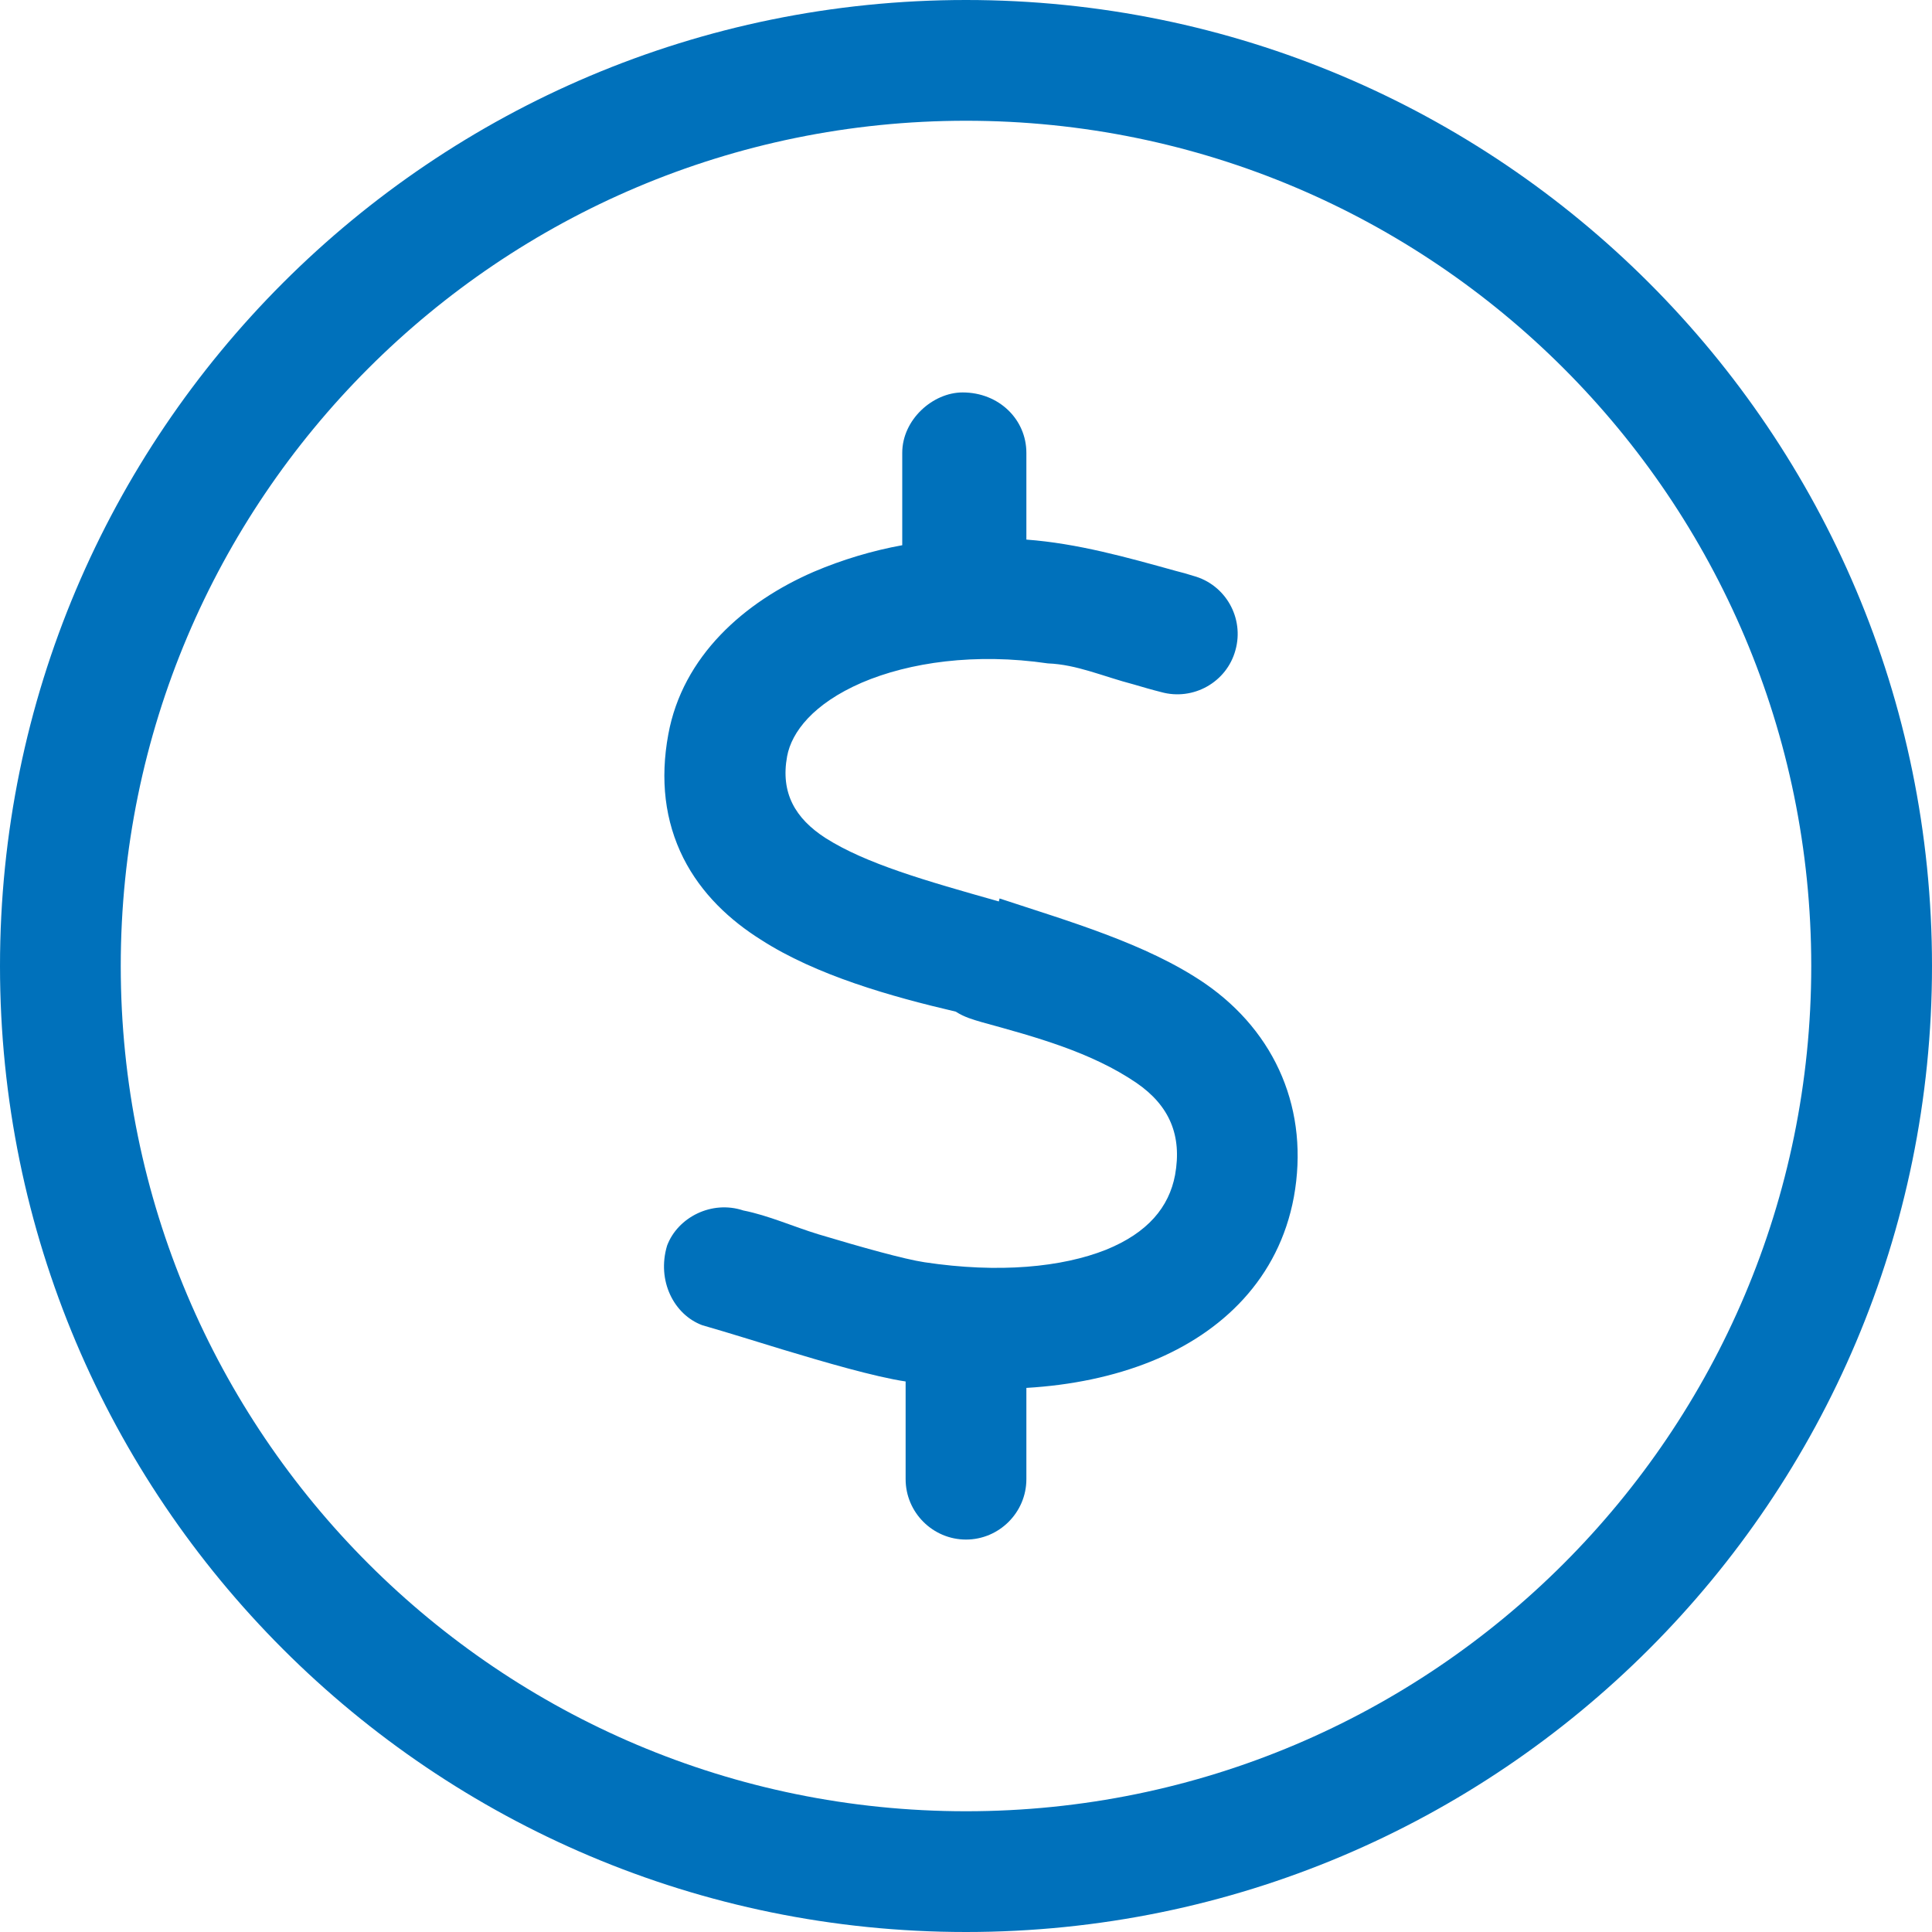
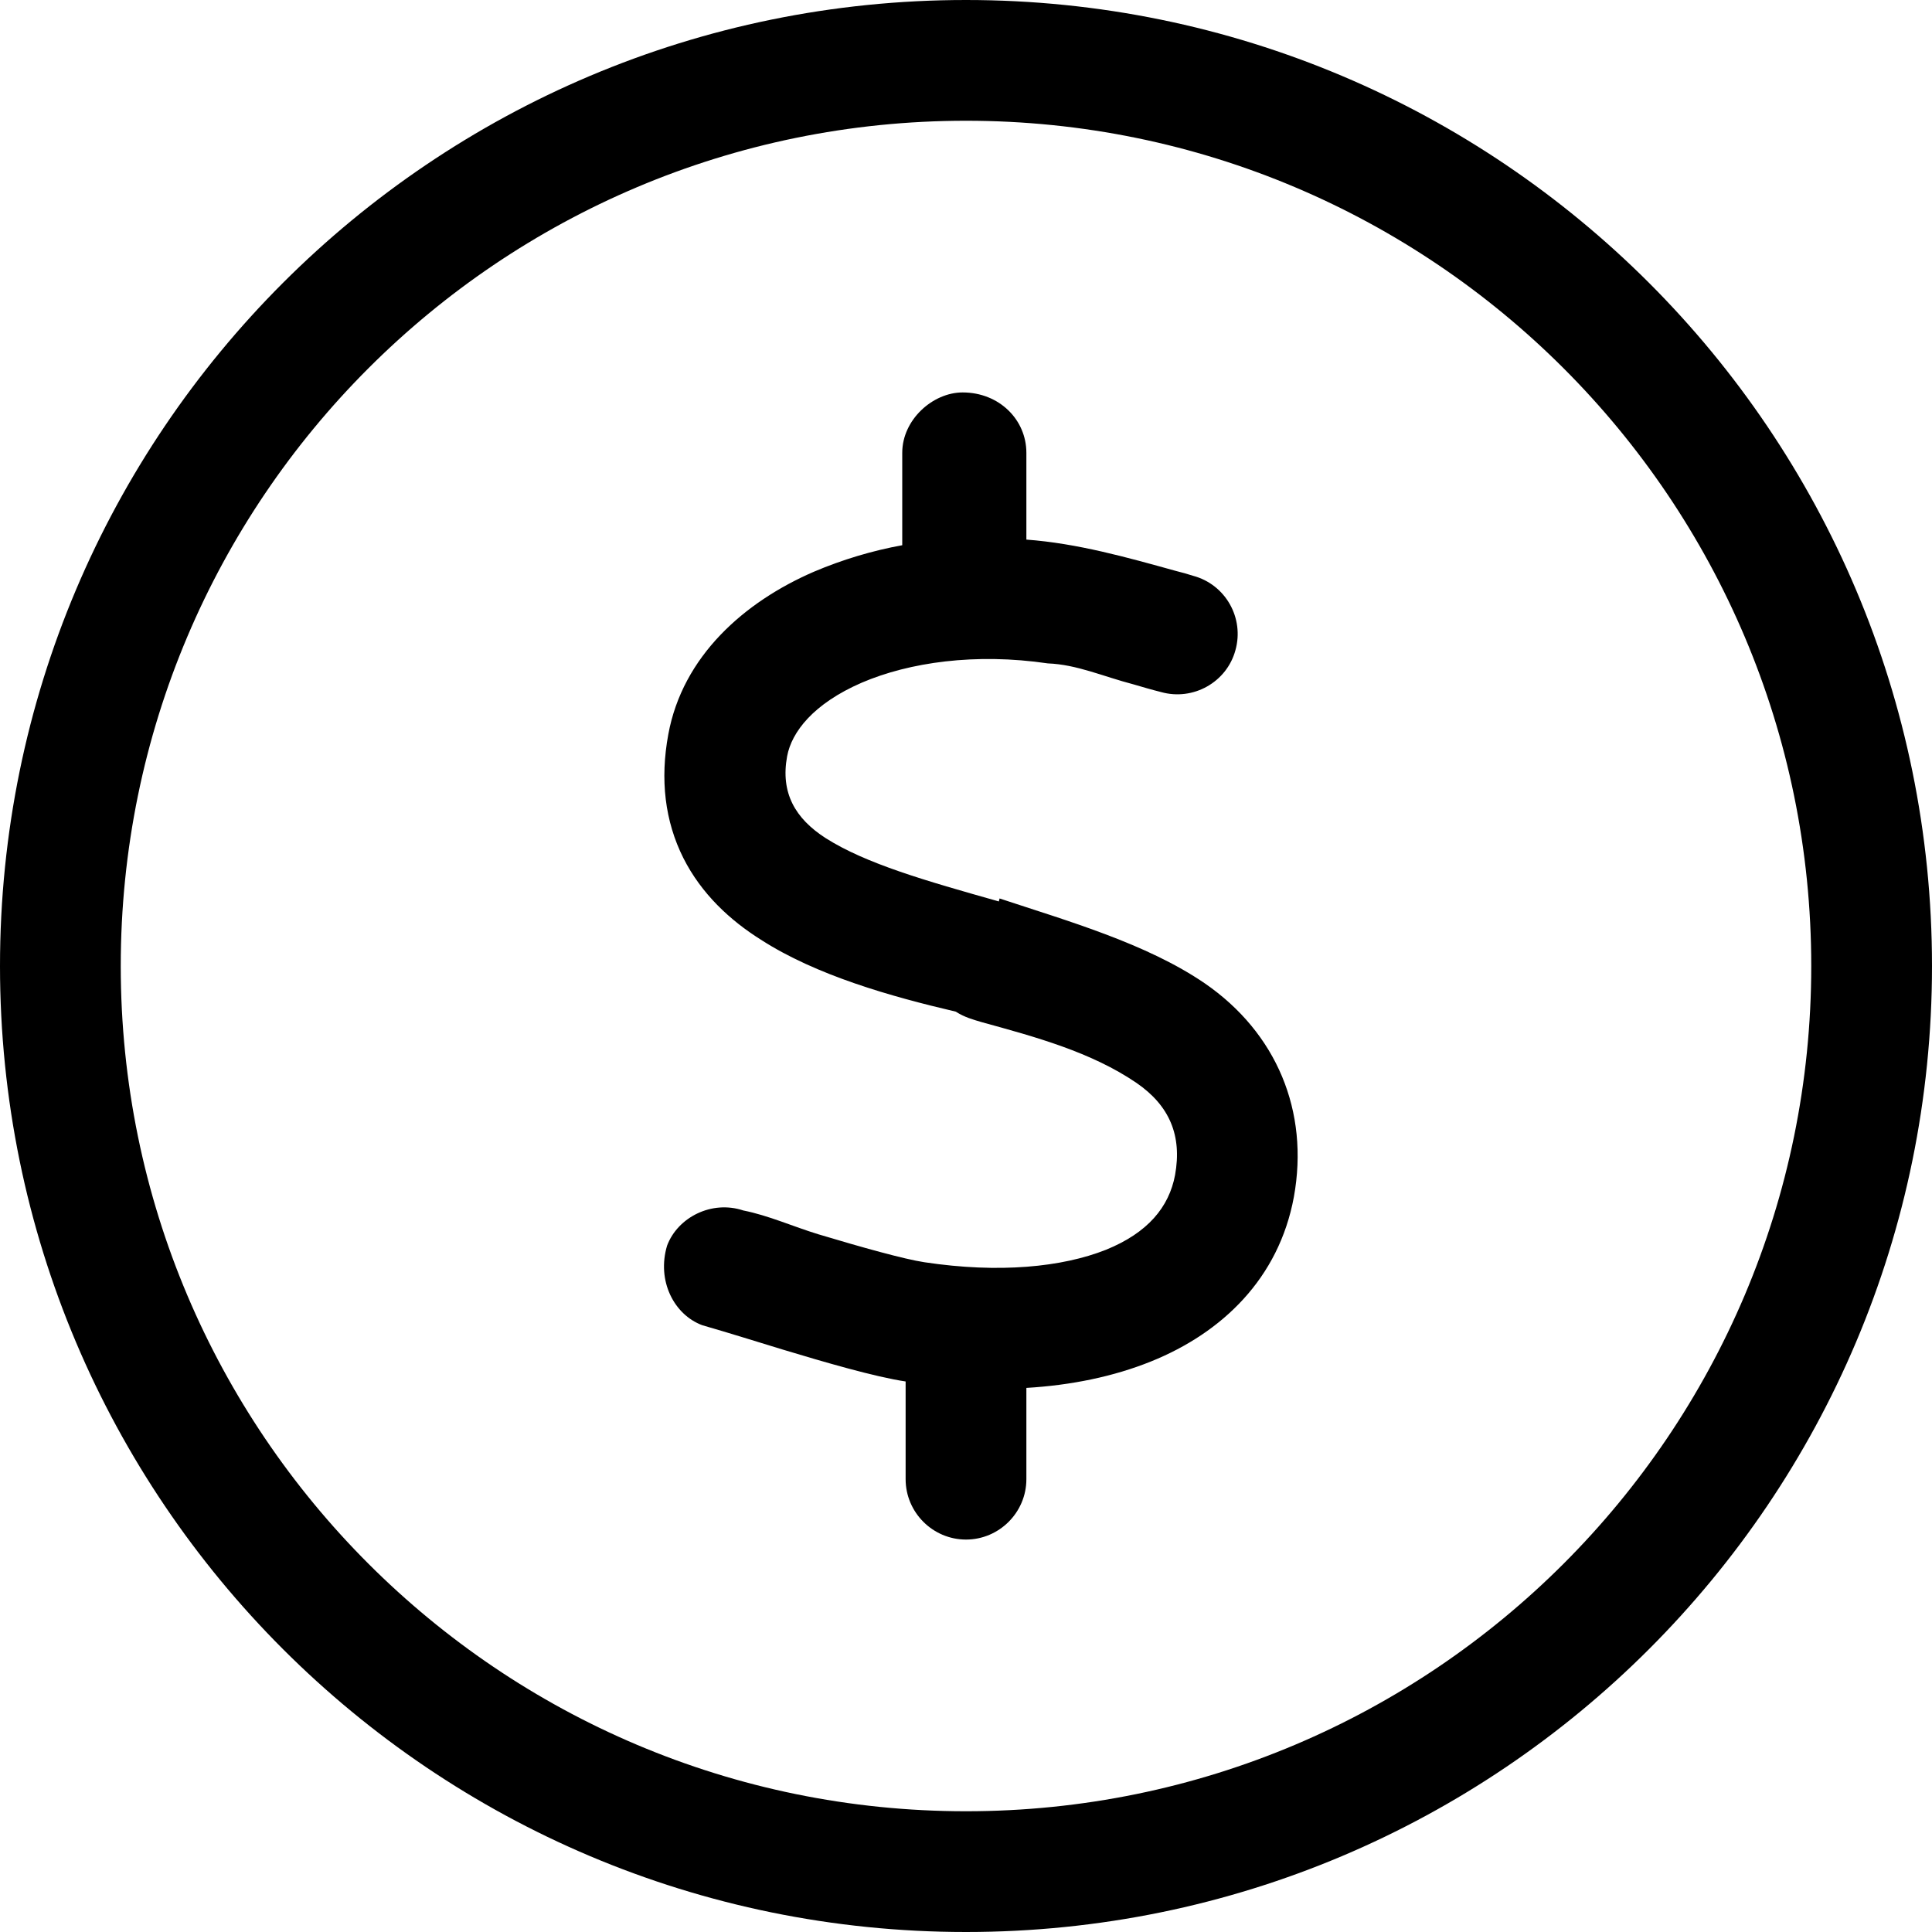
<svg xmlns="http://www.w3.org/2000/svg" width="24" height="24" viewBox="0 0 24 24" fill="none">
-   <path d="M12.75 6.703C13.383 6.75 13.997 6.923 14.606 7.092C14.681 7.111 14.752 7.13 14.822 7.153C15.225 7.261 15.459 7.678 15.347 8.077C15.239 8.475 14.822 8.709 14.423 8.597C14.311 8.569 14.198 8.536 14.086 8.503C13.692 8.4 13.378 8.255 13.017 8.241C12.117 8.109 11.297 8.227 10.706 8.48C10.102 8.742 9.834 9.094 9.778 9.394C9.694 9.848 9.877 10.167 10.256 10.411C10.758 10.73 11.498 10.941 12.408 11.198L12.417 11.161C13.252 11.438 14.241 11.719 14.967 12.216C15.858 12.83 16.266 13.805 16.073 14.869C15.886 15.881 15.183 16.556 14.297 16.913C13.833 17.1 13.308 17.208 12.75 17.241V18.375C12.75 18.788 12.412 19.125 12 19.125C11.588 19.125 11.25 18.788 11.25 18.375V17.161C10.87 17.105 10.228 16.917 9.731 16.767C9.408 16.669 9.084 16.566 8.723 16.462C8.372 16.331 8.156 15.909 8.287 15.473C8.419 15.122 8.841 14.906 9.234 15.037C9.544 15.098 9.858 15.239 10.167 15.333C10.697 15.492 11.231 15.642 11.484 15.68C12.412 15.82 13.195 15.741 13.739 15.525C14.259 15.314 14.522 14.995 14.597 14.597C14.686 14.105 14.527 13.734 14.119 13.453C13.556 13.069 12.863 12.881 12.197 12.698C12.089 12.666 11.981 12.637 11.873 12.567C11.072 12.38 10.139 12.117 9.45 11.672C9.07 11.433 8.714 11.105 8.489 10.659C8.259 10.2 8.198 9.684 8.302 9.122C8.48 8.152 9.244 7.477 10.111 7.102C10.463 6.952 10.842 6.839 11.208 6.773V5.625C11.208 5.213 11.588 4.875 11.958 4.875C12.412 4.875 12.75 5.213 12.75 5.625V6.703ZM24 12C24 18.628 18.628 24 12 24C5.372 24 0 18.628 0 12C0 5.372 5.372 0 12 0C18.628 0 24 5.372 24 12ZM12 1.5C6.202 1.5 1.5 6.202 1.5 12C1.5 17.798 6.202 22.5 12 22.5C17.798 22.5 22.5 17.798 22.5 12C22.5 6.202 17.798 1.5 12 1.5Z" fill="#0071BB" />
+   <path d="M12.75 6.703C13.383 6.75 13.997 6.923 14.606 7.092C14.681 7.111 14.752 7.13 14.822 7.153C15.225 7.261 15.459 7.678 15.347 8.077C15.239 8.475 14.822 8.709 14.423 8.597C14.311 8.569 14.198 8.536 14.086 8.503C13.692 8.4 13.378 8.255 13.017 8.241C12.117 8.109 11.297 8.227 10.706 8.48C10.102 8.742 9.834 9.094 9.778 9.394C9.694 9.848 9.877 10.167 10.256 10.411C10.758 10.73 11.498 10.941 12.408 11.198L12.417 11.161C13.252 11.438 14.241 11.719 14.967 12.216C15.858 12.83 16.266 13.805 16.073 14.869C15.886 15.881 15.183 16.556 14.297 16.913C13.833 17.1 13.308 17.208 12.75 17.241V18.375C12.75 18.788 12.412 19.125 12 19.125C11.588 19.125 11.25 18.788 11.25 18.375V17.161C10.87 17.105 10.228 16.917 9.731 16.767C9.408 16.669 9.084 16.566 8.723 16.462C8.372 16.331 8.156 15.909 8.287 15.473C8.419 15.122 8.841 14.906 9.234 15.037C9.544 15.098 9.858 15.239 10.167 15.333C10.697 15.492 11.231 15.642 11.484 15.68C12.412 15.82 13.195 15.741 13.739 15.525C14.259 15.314 14.522 14.995 14.597 14.597C14.686 14.105 14.527 13.734 14.119 13.453C13.556 13.069 12.863 12.881 12.197 12.698C12.089 12.666 11.981 12.637 11.873 12.567C11.072 12.38 10.139 12.117 9.45 11.672C9.07 11.433 8.714 11.105 8.489 10.659C8.259 10.2 8.198 9.684 8.302 9.122C8.48 8.152 9.244 7.477 10.111 7.102C10.463 6.952 10.842 6.839 11.208 6.773V5.625C11.208 5.213 11.588 4.875 11.958 4.875C12.412 4.875 12.75 5.213 12.75 5.625V6.703ZM24 12C24 18.628 18.628 24 12 24C5.372 24 0 18.628 0 12C0 5.372 5.372 0 12 0C18.628 0 24 5.372 24 12ZM12 1.5C6.202 1.5 1.5 6.202 1.5 12C1.5 17.798 6.202 22.5 12 22.5C17.798 22.5 22.5 17.798 22.5 12C22.5 6.202 17.798 1.5 12 1.5Z" fill="#000" fill-rule="nonzero" />
</svg>
